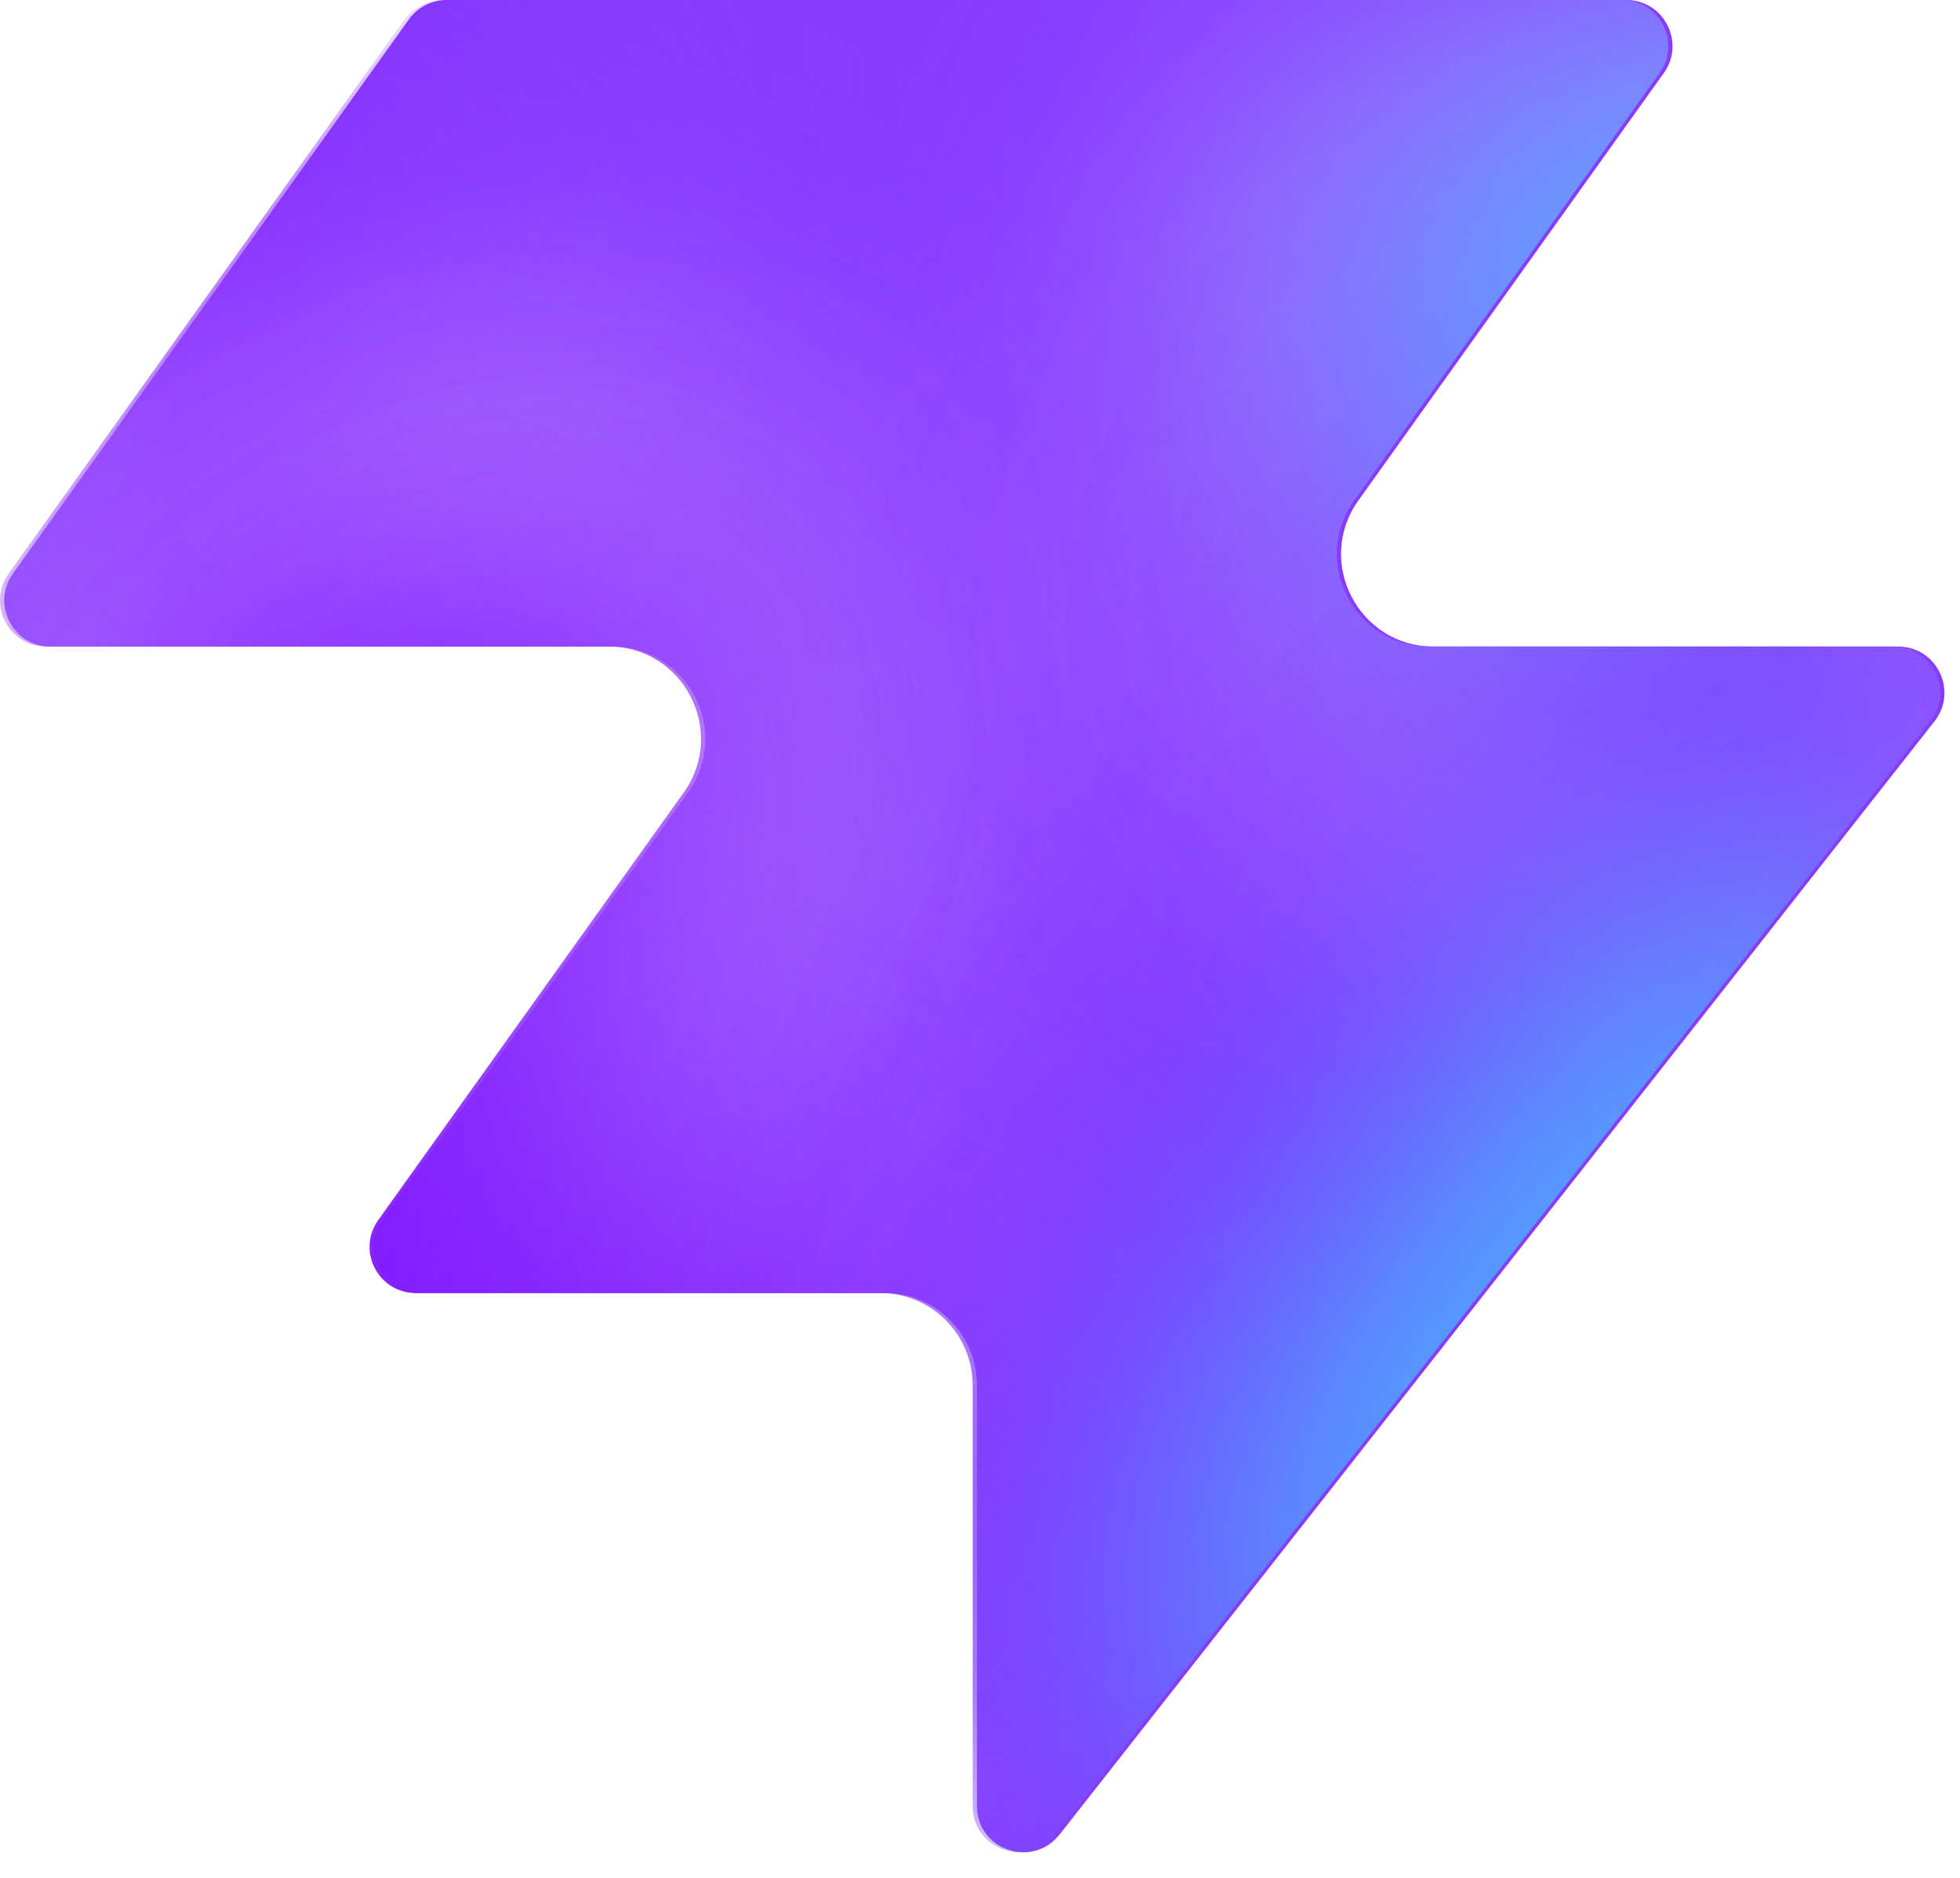
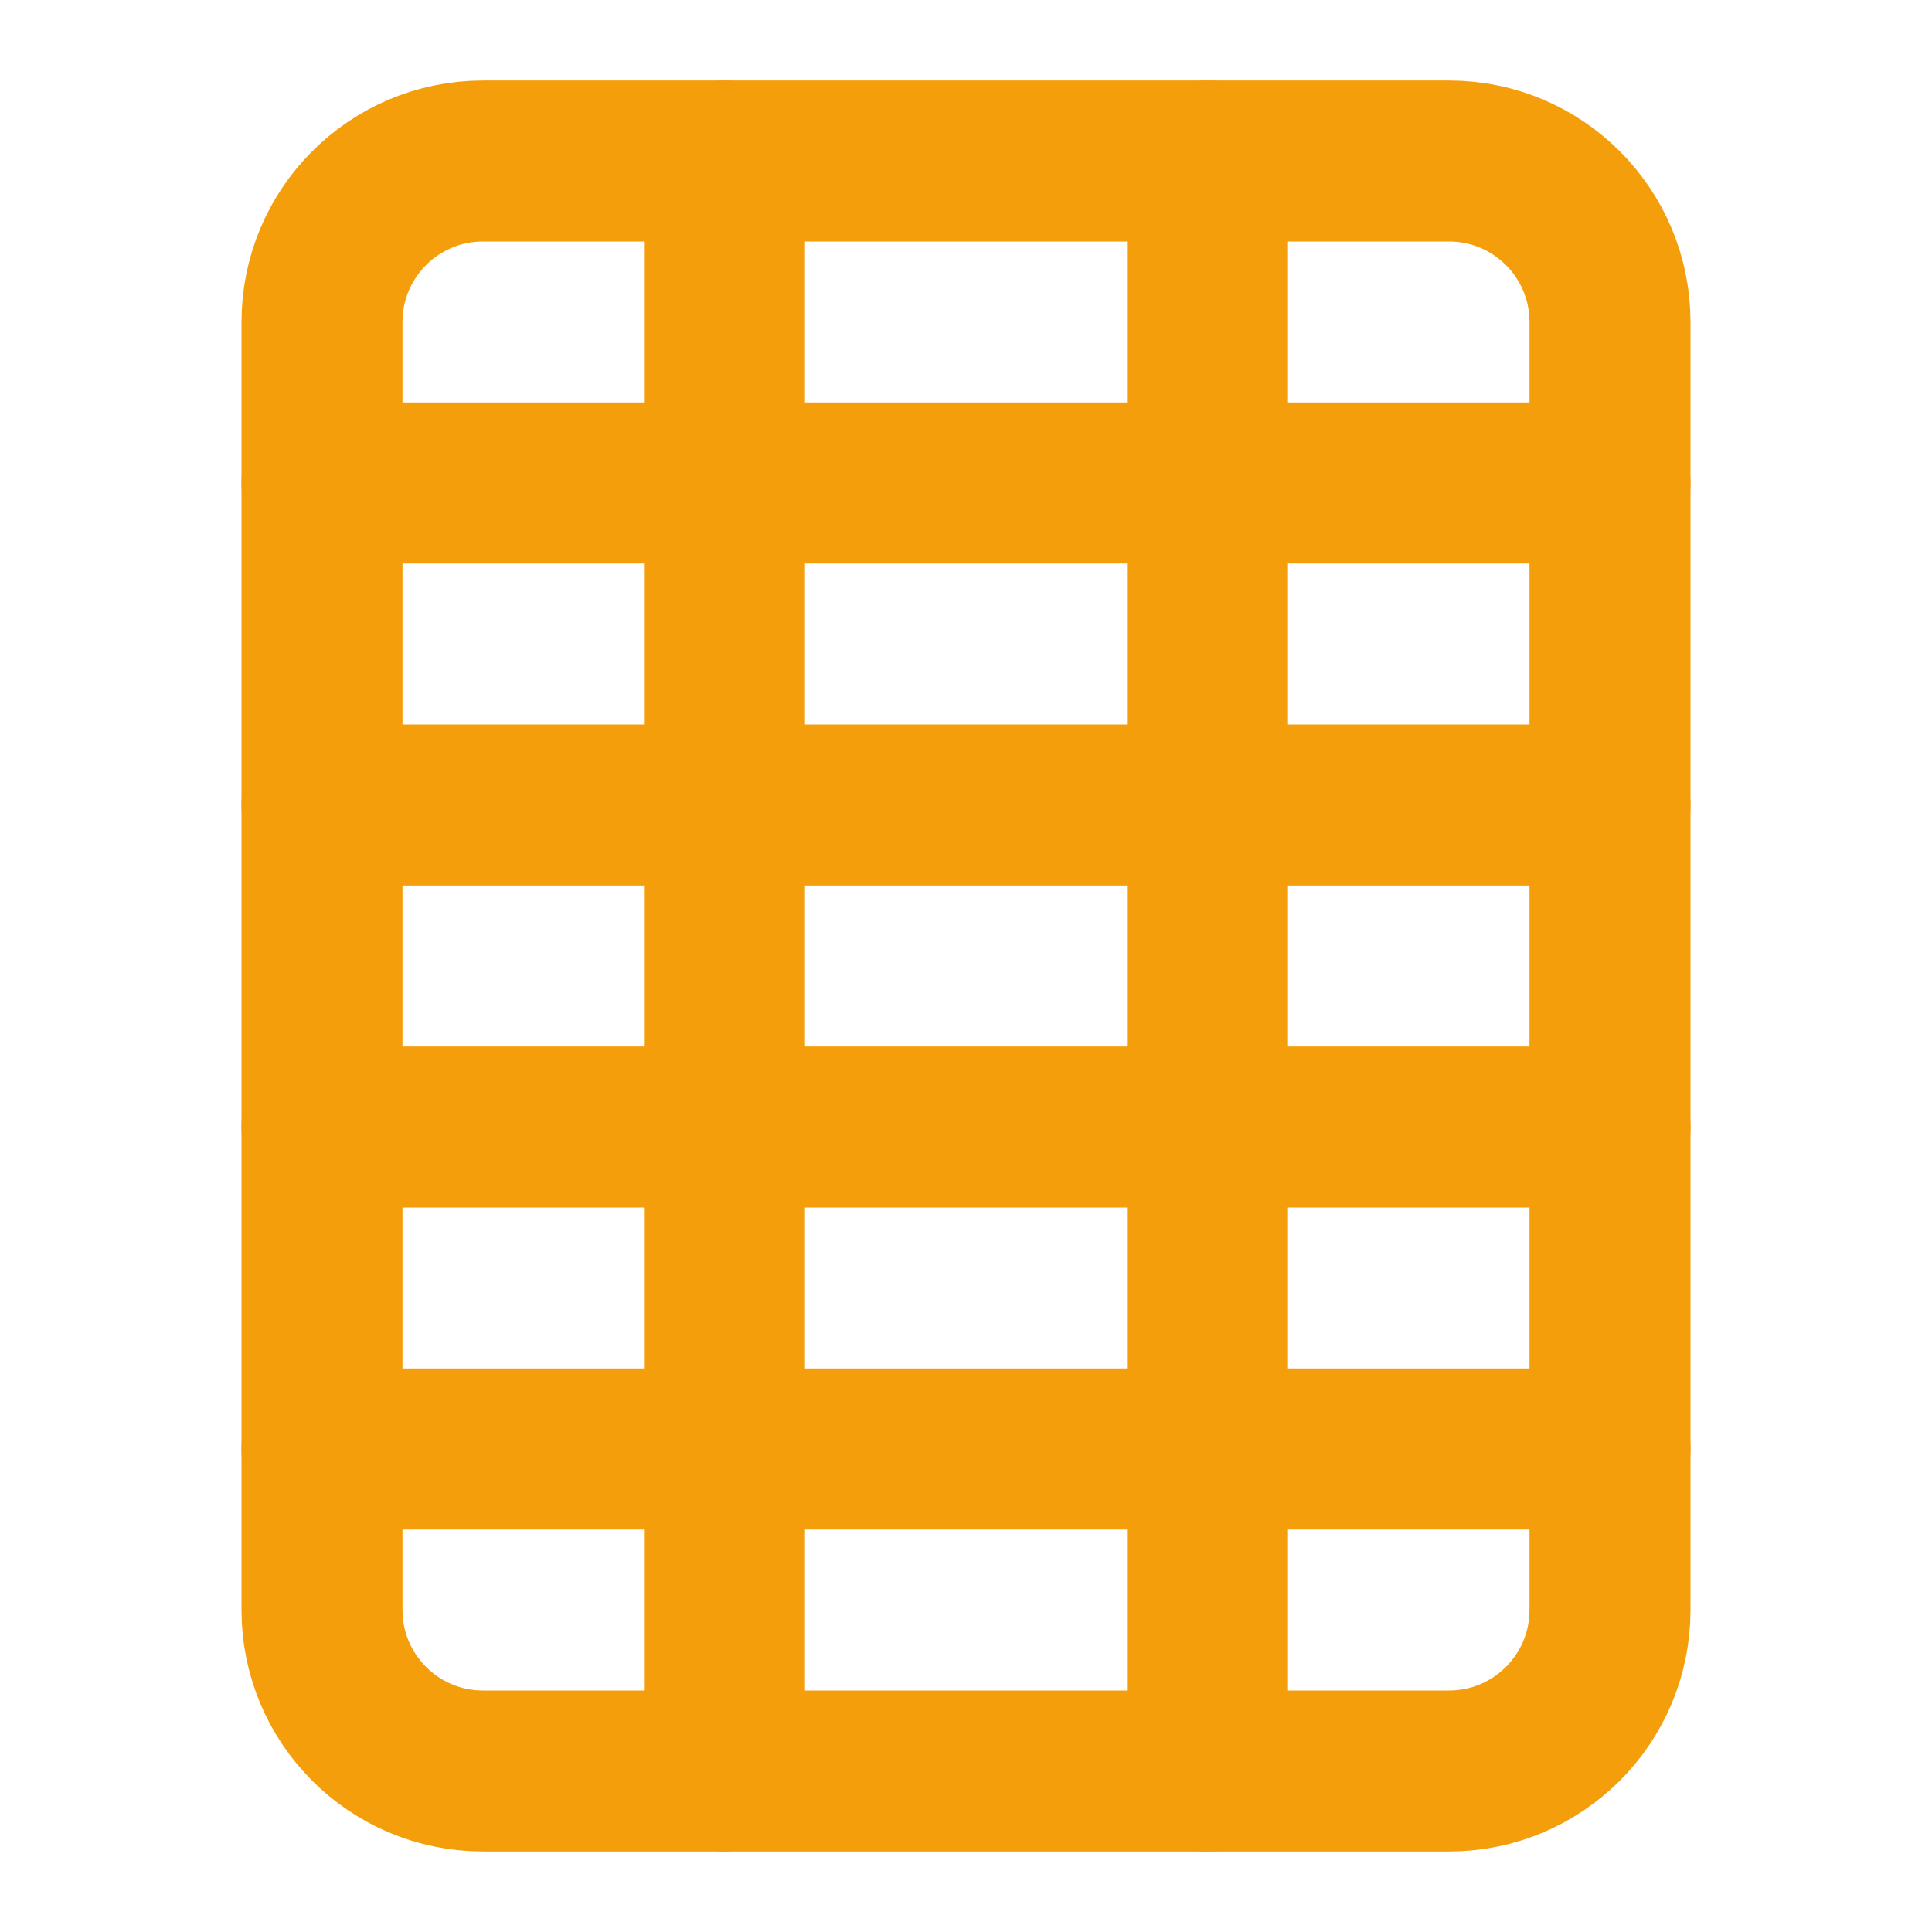
- <svg xmlns="http://www.w3.org/2000/svg" width="48" height="46" fill="none" viewBox="0 0 48 46">
-   <path fill="#863bff" d="M25.946 44.938c-.664.845-2.021.375-2.021-.698V33.937a2.26 2.26 0 0 0-2.262-2.262H10.287c-.92 0-1.456-1.04-.92-1.788l7.48-10.471c1.07-1.497 0-3.578-1.842-3.578H1.237c-.92 0-1.456-1.04-.92-1.788L10.013.474c.214-.297.556-.474.92-.474h28.894c.92 0 1.456 1.04.92 1.788l-7.48 10.471c-1.07 1.498 0 3.579 1.842 3.579h11.377c.943 0 1.473 1.088.89 1.83L25.947 44.94z" style="fill:#863bff;fill:color(display-p3 .525 .23 1);fill-opacity:1" />
-   <mask id="a" width="48" height="46" x="0" y="0" maskUnits="userSpaceOnUse" style="mask-type:alpha">
-     <path fill="#000" d="M25.842 44.938c-.664.844-2.021.375-2.021-.698V33.937a2.26 2.26 0 0 0-2.262-2.262H10.183c-.92 0-1.456-1.04-.92-1.788l7.48-10.471c1.07-1.498 0-3.579-1.842-3.579H1.133c-.92 0-1.456-1.04-.92-1.787L9.91.473c.214-.297.556-.474.92-.474h28.894c.92 0 1.456 1.04.92 1.788l-7.48 10.471c-1.07 1.498 0 3.578 1.842 3.578h11.377c.943 0 1.473 1.088.89 1.832L25.843 44.94z" style="fill:#000;fill-opacity:1" />
-   </mask>
-   <g mask="url(#a)">
-     <g filter="url(#b)">
-       <ellipse cx="5.508" cy="14.704" fill="#ede6ff" rx="5.508" ry="14.704" style="fill:#ede6ff;fill:color(display-p3 .927 .903 1);fill-opacity:1" transform="matrix(.00324 1 1 -.00324 -4.47 31.516)" />
-     </g>
-     <g filter="url(#c)">
-       <ellipse cx="10.399" cy="29.851" fill="#ede6ff" rx="10.399" ry="29.851" style="fill:#ede6ff;fill:color(display-p3 .927 .903 1);fill-opacity:1" transform="matrix(.00324 1 1 -.00324 -39.328 7.883)" />
-     </g>
-     <g filter="url(#d)">
-       <ellipse cx="5.508" cy="30.487" fill="#7e14ff" rx="5.508" ry="30.487" style="fill:#7e14ff;fill:color(display-p3 .492 .077 1);fill-opacity:1" transform="rotate(89.814 -25.913 -14.639)scale(1 -1)" />
-     </g>
-     <g filter="url(#e)">
-       <ellipse cx="5.508" cy="30.599" fill="#7e14ff" rx="5.508" ry="30.599" style="fill:#7e14ff;fill:color(display-p3 .492 .077 1);fill-opacity:1" transform="rotate(89.814 -32.644 -3.334)scale(1 -1)" />
-     </g>
-     <g filter="url(#f)">
-       <ellipse cx="5.508" cy="30.599" fill="#7e14ff" rx="5.508" ry="30.599" style="fill:#7e14ff;fill:color(display-p3 .492 .077 1);fill-opacity:1" transform="matrix(.00324 1 1 -.00324 -34.34 30.47)" />
-     </g>
-     <g filter="url(#g)">
-       <ellipse cx="14.072" cy="22.078" fill="#ede6ff" rx="14.072" ry="22.078" style="fill:#ede6ff;fill:color(display-p3 .927 .903 1);fill-opacity:1" transform="rotate(93.35 24.506 48.493)scale(-1 1)" />
-     </g>
-     <g filter="url(#h)">
-       <ellipse cx="3.47" cy="21.501" fill="#7e14ff" rx="3.47" ry="21.501" style="fill:#7e14ff;fill:color(display-p3 .492 .077 1);fill-opacity:1" transform="rotate(89.009 28.708 47.59)scale(-1 1)" />
-     </g>
-     <g filter="url(#i)">
-       <ellipse cx="3.47" cy="21.501" fill="#7e14ff" rx="3.47" ry="21.501" style="fill:#7e14ff;fill:color(display-p3 .492 .077 1);fill-opacity:1" transform="rotate(89.009 28.708 47.59)scale(-1 1)" />
-     </g>
-     <g filter="url(#j)">
-       <ellipse cx=".387" cy="8.972" fill="#7e14ff" rx="4.407" ry="29.108" style="fill:#7e14ff;fill:color(display-p3 .492 .077 1);fill-opacity:1" transform="rotate(39.51 .387 8.972)" />
-     </g>
-     <g filter="url(#k)">
-       <ellipse cx="47.523" cy="-6.092" fill="#7e14ff" rx="4.407" ry="29.108" style="fill:#7e14ff;fill:color(display-p3 .492 .077 1);fill-opacity:1" transform="rotate(37.892 47.523 -6.092)" />
-     </g>
-     <g filter="url(#l)">
-       <ellipse cx="41.412" cy="6.333" fill="#47bfff" rx="5.971" ry="9.665" style="fill:#47bfff;fill:color(display-p3 .28 .748 1);fill-opacity:1" transform="rotate(37.892 41.412 6.333)" />
-     </g>
-     <g filter="url(#m)">
-       <ellipse cx="-1.879" cy="38.332" fill="#7e14ff" rx="4.407" ry="29.108" style="fill:#7e14ff;fill:color(display-p3 .492 .077 1);fill-opacity:1" transform="rotate(37.892 -1.88 38.332)" />
-     </g>
-     <g filter="url(#n)">
-       <ellipse cx="-1.879" cy="38.332" fill="#7e14ff" rx="4.407" ry="29.108" style="fill:#7e14ff;fill:color(display-p3 .492 .077 1);fill-opacity:1" transform="rotate(37.892 -1.88 38.332)" />
-     </g>
-     <g filter="url(#o)">
-       <ellipse cx="35.651" cy="29.907" fill="#7e14ff" rx="4.407" ry="29.108" style="fill:#7e14ff;fill:color(display-p3 .492 .077 1);fill-opacity:1" transform="rotate(37.892 35.651 29.907)" />
-     </g>
-     <g filter="url(#p)">
-       <ellipse cx="38.418" cy="32.4" fill="#47bfff" rx="5.971" ry="15.297" style="fill:#47bfff;fill:color(display-p3 .28 .748 1);fill-opacity:1" transform="rotate(37.892 38.418 32.4)" />
-     </g>
-   </g>
-   <defs>
-     <filter id="b" width="60.045" height="41.654" x="-19.77" y="16.149" color-interpolation-filters="sRGB" filterUnits="userSpaceOnUse">
-       <feFlood flood-opacity="0" result="BackgroundImageFix" />
-       <feBlend in="SourceGraphic" in2="BackgroundImageFix" result="shape" />
-       <feGaussianBlur result="effect1_foregroundBlur_2002_17158" stdDeviation="7.659" />
-     </filter>
-     <filter id="c" width="90.34" height="51.437" x="-54.613" y="-7.533" color-interpolation-filters="sRGB" filterUnits="userSpaceOnUse">
-       <feFlood flood-opacity="0" result="BackgroundImageFix" />
-       <feBlend in="SourceGraphic" in2="BackgroundImageFix" result="shape" />
-       <feGaussianBlur result="effect1_foregroundBlur_2002_17158" stdDeviation="7.659" />
-     </filter>
-     <filter id="d" width="79.355" height="29.4" x="-49.64" y="2.03" color-interpolation-filters="sRGB" filterUnits="userSpaceOnUse">
-       <feFlood flood-opacity="0" result="BackgroundImageFix" />
-       <feBlend in="SourceGraphic" in2="BackgroundImageFix" result="shape" />
-       <feGaussianBlur result="effect1_foregroundBlur_2002_17158" stdDeviation="4.596" />
-     </filter>
-     <filter id="e" width="79.579" height="29.4" x="-45.045" y="20.029" color-interpolation-filters="sRGB" filterUnits="userSpaceOnUse">
-       <feFlood flood-opacity="0" result="BackgroundImageFix" />
-       <feBlend in="SourceGraphic" in2="BackgroundImageFix" result="shape" />
-       <feGaussianBlur result="effect1_foregroundBlur_2002_17158" stdDeviation="4.596" />
-     </filter>
-     <filter id="f" width="79.579" height="29.4" x="-43.513" y="21.178" color-interpolation-filters="sRGB" filterUnits="userSpaceOnUse">
-       <feFlood flood-opacity="0" result="BackgroundImageFix" />
-       <feBlend in="SourceGraphic" in2="BackgroundImageFix" result="shape" />
-       <feGaussianBlur result="effect1_foregroundBlur_2002_17158" stdDeviation="4.596" />
-     </filter>
-     <filter id="g" width="74.749" height="58.852" x="15.756" y="-17.901" color-interpolation-filters="sRGB" filterUnits="userSpaceOnUse">
-       <feFlood flood-opacity="0" result="BackgroundImageFix" />
-       <feBlend in="SourceGraphic" in2="BackgroundImageFix" result="shape" />
-       <feGaussianBlur result="effect1_foregroundBlur_2002_17158" stdDeviation="7.659" />
-     </filter>
-     <filter id="h" width="61.377" height="25.362" x="23.548" y="2.284" color-interpolation-filters="sRGB" filterUnits="userSpaceOnUse">
-       <feFlood flood-opacity="0" result="BackgroundImageFix" />
-       <feBlend in="SourceGraphic" in2="BackgroundImageFix" result="shape" />
-       <feGaussianBlur result="effect1_foregroundBlur_2002_17158" stdDeviation="4.596" />
-     </filter>
-     <filter id="i" width="61.377" height="25.362" x="23.548" y="2.284" color-interpolation-filters="sRGB" filterUnits="userSpaceOnUse">
-       <feFlood flood-opacity="0" result="BackgroundImageFix" />
-       <feBlend in="SourceGraphic" in2="BackgroundImageFix" result="shape" />
-       <feGaussianBlur result="effect1_foregroundBlur_2002_17158" stdDeviation="4.596" />
-     </filter>
-     <filter id="j" width="56.045" height="63.649" x="-27.636" y="-22.853" color-interpolation-filters="sRGB" filterUnits="userSpaceOnUse">
-       <feFlood flood-opacity="0" result="BackgroundImageFix" />
-       <feBlend in="SourceGraphic" in2="BackgroundImageFix" result="shape" />
-       <feGaussianBlur result="effect1_foregroundBlur_2002_17158" stdDeviation="4.596" />
-     </filter>
-     <filter id="k" width="54.814" height="64.646" x="20.116" y="-38.415" color-interpolation-filters="sRGB" filterUnits="userSpaceOnUse">
-       <feFlood flood-opacity="0" result="BackgroundImageFix" />
-       <feBlend in="SourceGraphic" in2="BackgroundImageFix" result="shape" />
-       <feGaussianBlur result="effect1_foregroundBlur_2002_17158" stdDeviation="4.596" />
-     </filter>
-     <filter id="l" width="33.541" height="35.313" x="24.641" y="-11.323" color-interpolation-filters="sRGB" filterUnits="userSpaceOnUse">
-       <feFlood flood-opacity="0" result="BackgroundImageFix" />
-       <feBlend in="SourceGraphic" in2="BackgroundImageFix" result="shape" />
-       <feGaussianBlur result="effect1_foregroundBlur_2002_17158" stdDeviation="4.596" />
-     </filter>
-     <filter id="m" width="54.814" height="64.646" x="-29.286" y="6.009" color-interpolation-filters="sRGB" filterUnits="userSpaceOnUse">
-       <feFlood flood-opacity="0" result="BackgroundImageFix" />
-       <feBlend in="SourceGraphic" in2="BackgroundImageFix" result="shape" />
-       <feGaussianBlur result="effect1_foregroundBlur_2002_17158" stdDeviation="4.596" />
-     </filter>
-     <filter id="n" width="54.814" height="64.646" x="-29.286" y="6.009" color-interpolation-filters="sRGB" filterUnits="userSpaceOnUse">
-       <feFlood flood-opacity="0" result="BackgroundImageFix" />
-       <feBlend in="SourceGraphic" in2="BackgroundImageFix" result="shape" />
-       <feGaussianBlur result="effect1_foregroundBlur_2002_17158" stdDeviation="4.596" />
-     </filter>
-     <filter id="o" width="54.814" height="64.646" x="8.244" y="-2.416" color-interpolation-filters="sRGB" filterUnits="userSpaceOnUse">
-       <feFlood flood-opacity="0" result="BackgroundImageFix" />
-       <feBlend in="SourceGraphic" in2="BackgroundImageFix" result="shape" />
-       <feGaussianBlur result="effect1_foregroundBlur_2002_17158" stdDeviation="4.596" />
-     </filter>
-     <filter id="p" width="39.409" height="43.623" x="18.713" y="10.588" color-interpolation-filters="sRGB" filterUnits="userSpaceOnUse">
-       <feFlood flood-opacity="0" result="BackgroundImageFix" />
-       <feBlend in="SourceGraphic" in2="BackgroundImageFix" result="shape" />
-       <feGaussianBlur result="effect1_foregroundBlur_2002_17158" stdDeviation="4.596" />
-     </filter>
-   </defs>
+ <svg xmlns="http://www.w3.org/2000/svg" viewBox="0 0 24 24" fill="none" stroke="#f59e0b" stroke-width="2" stroke-linecap="round" stroke-linejoin="round">
+   <rect x="4" y="2" width="16" height="20" rx="2" ry="2" />
+   <line x1="9" y1="22" x2="9" y2="2" />
+   <line x1="15" y1="22" x2="15" y2="2" />
+   <line x1="4" y1="6" x2="20" y2="6" />
+   <line x1="4" y1="10" x2="20" y2="10" />
+   <line x1="4" y1="14" x2="20" y2="14" />
+   <line x1="4" y1="18" x2="20" y2="18" />
</svg>
